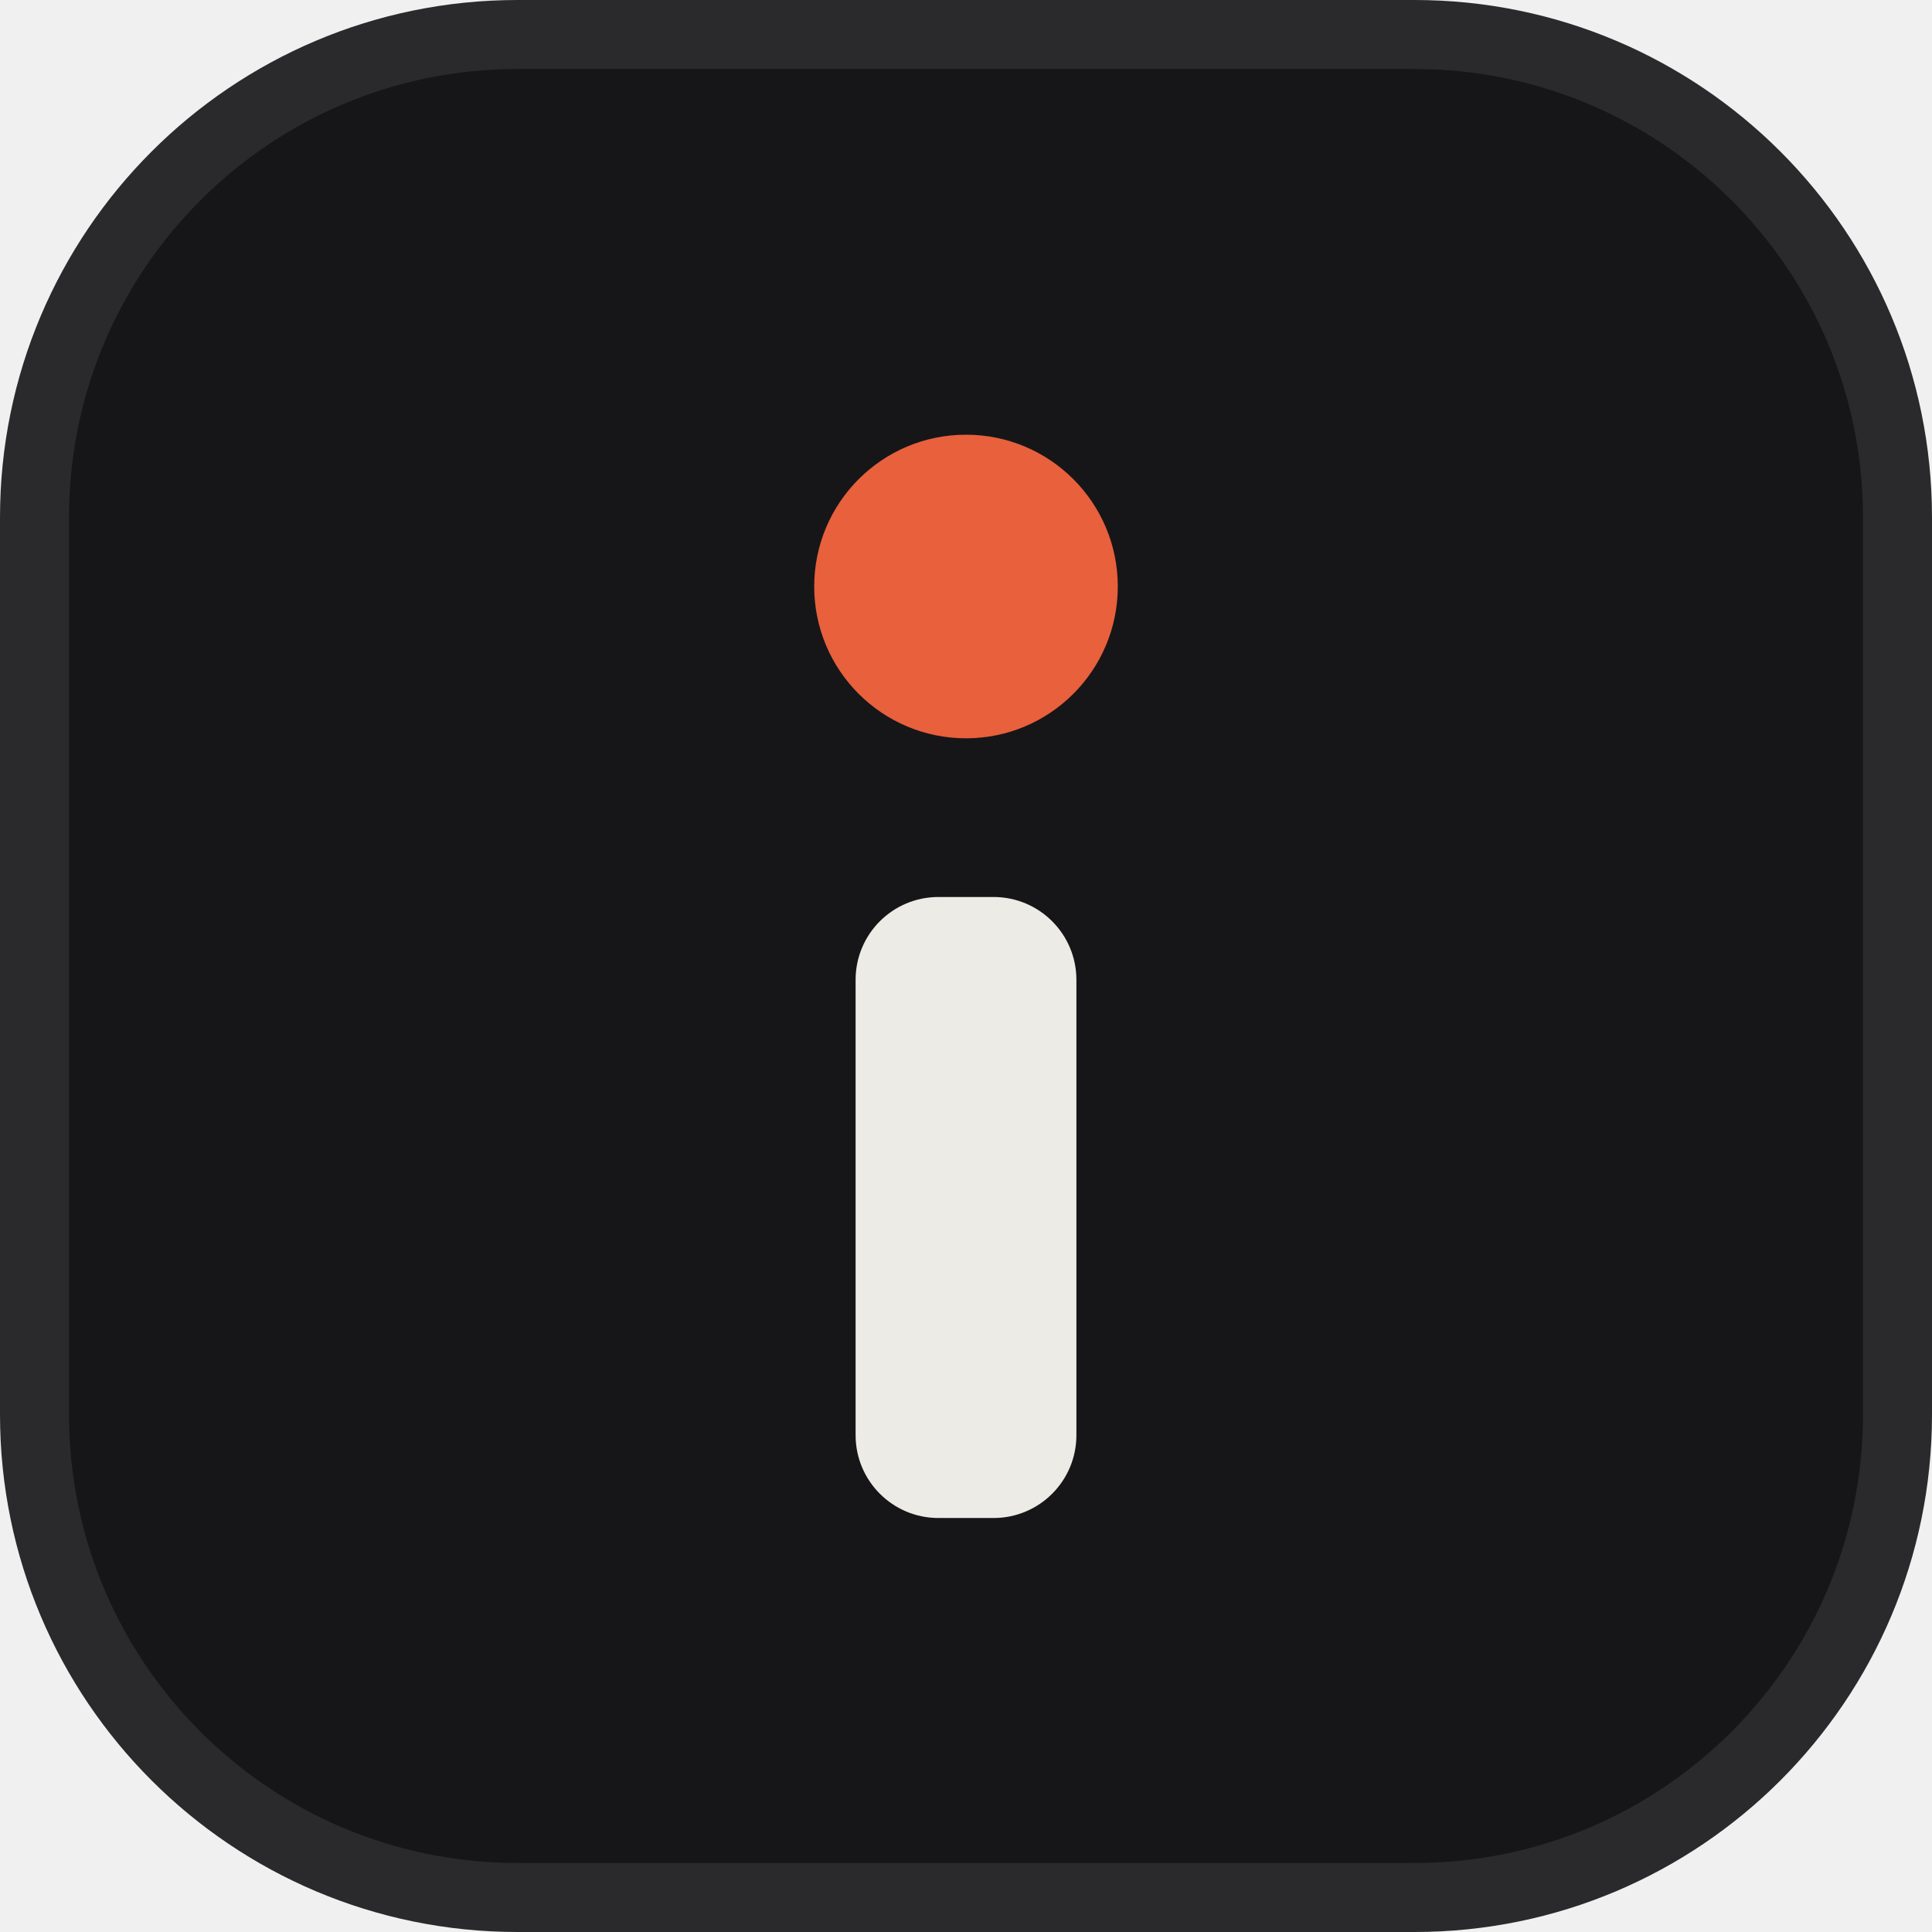
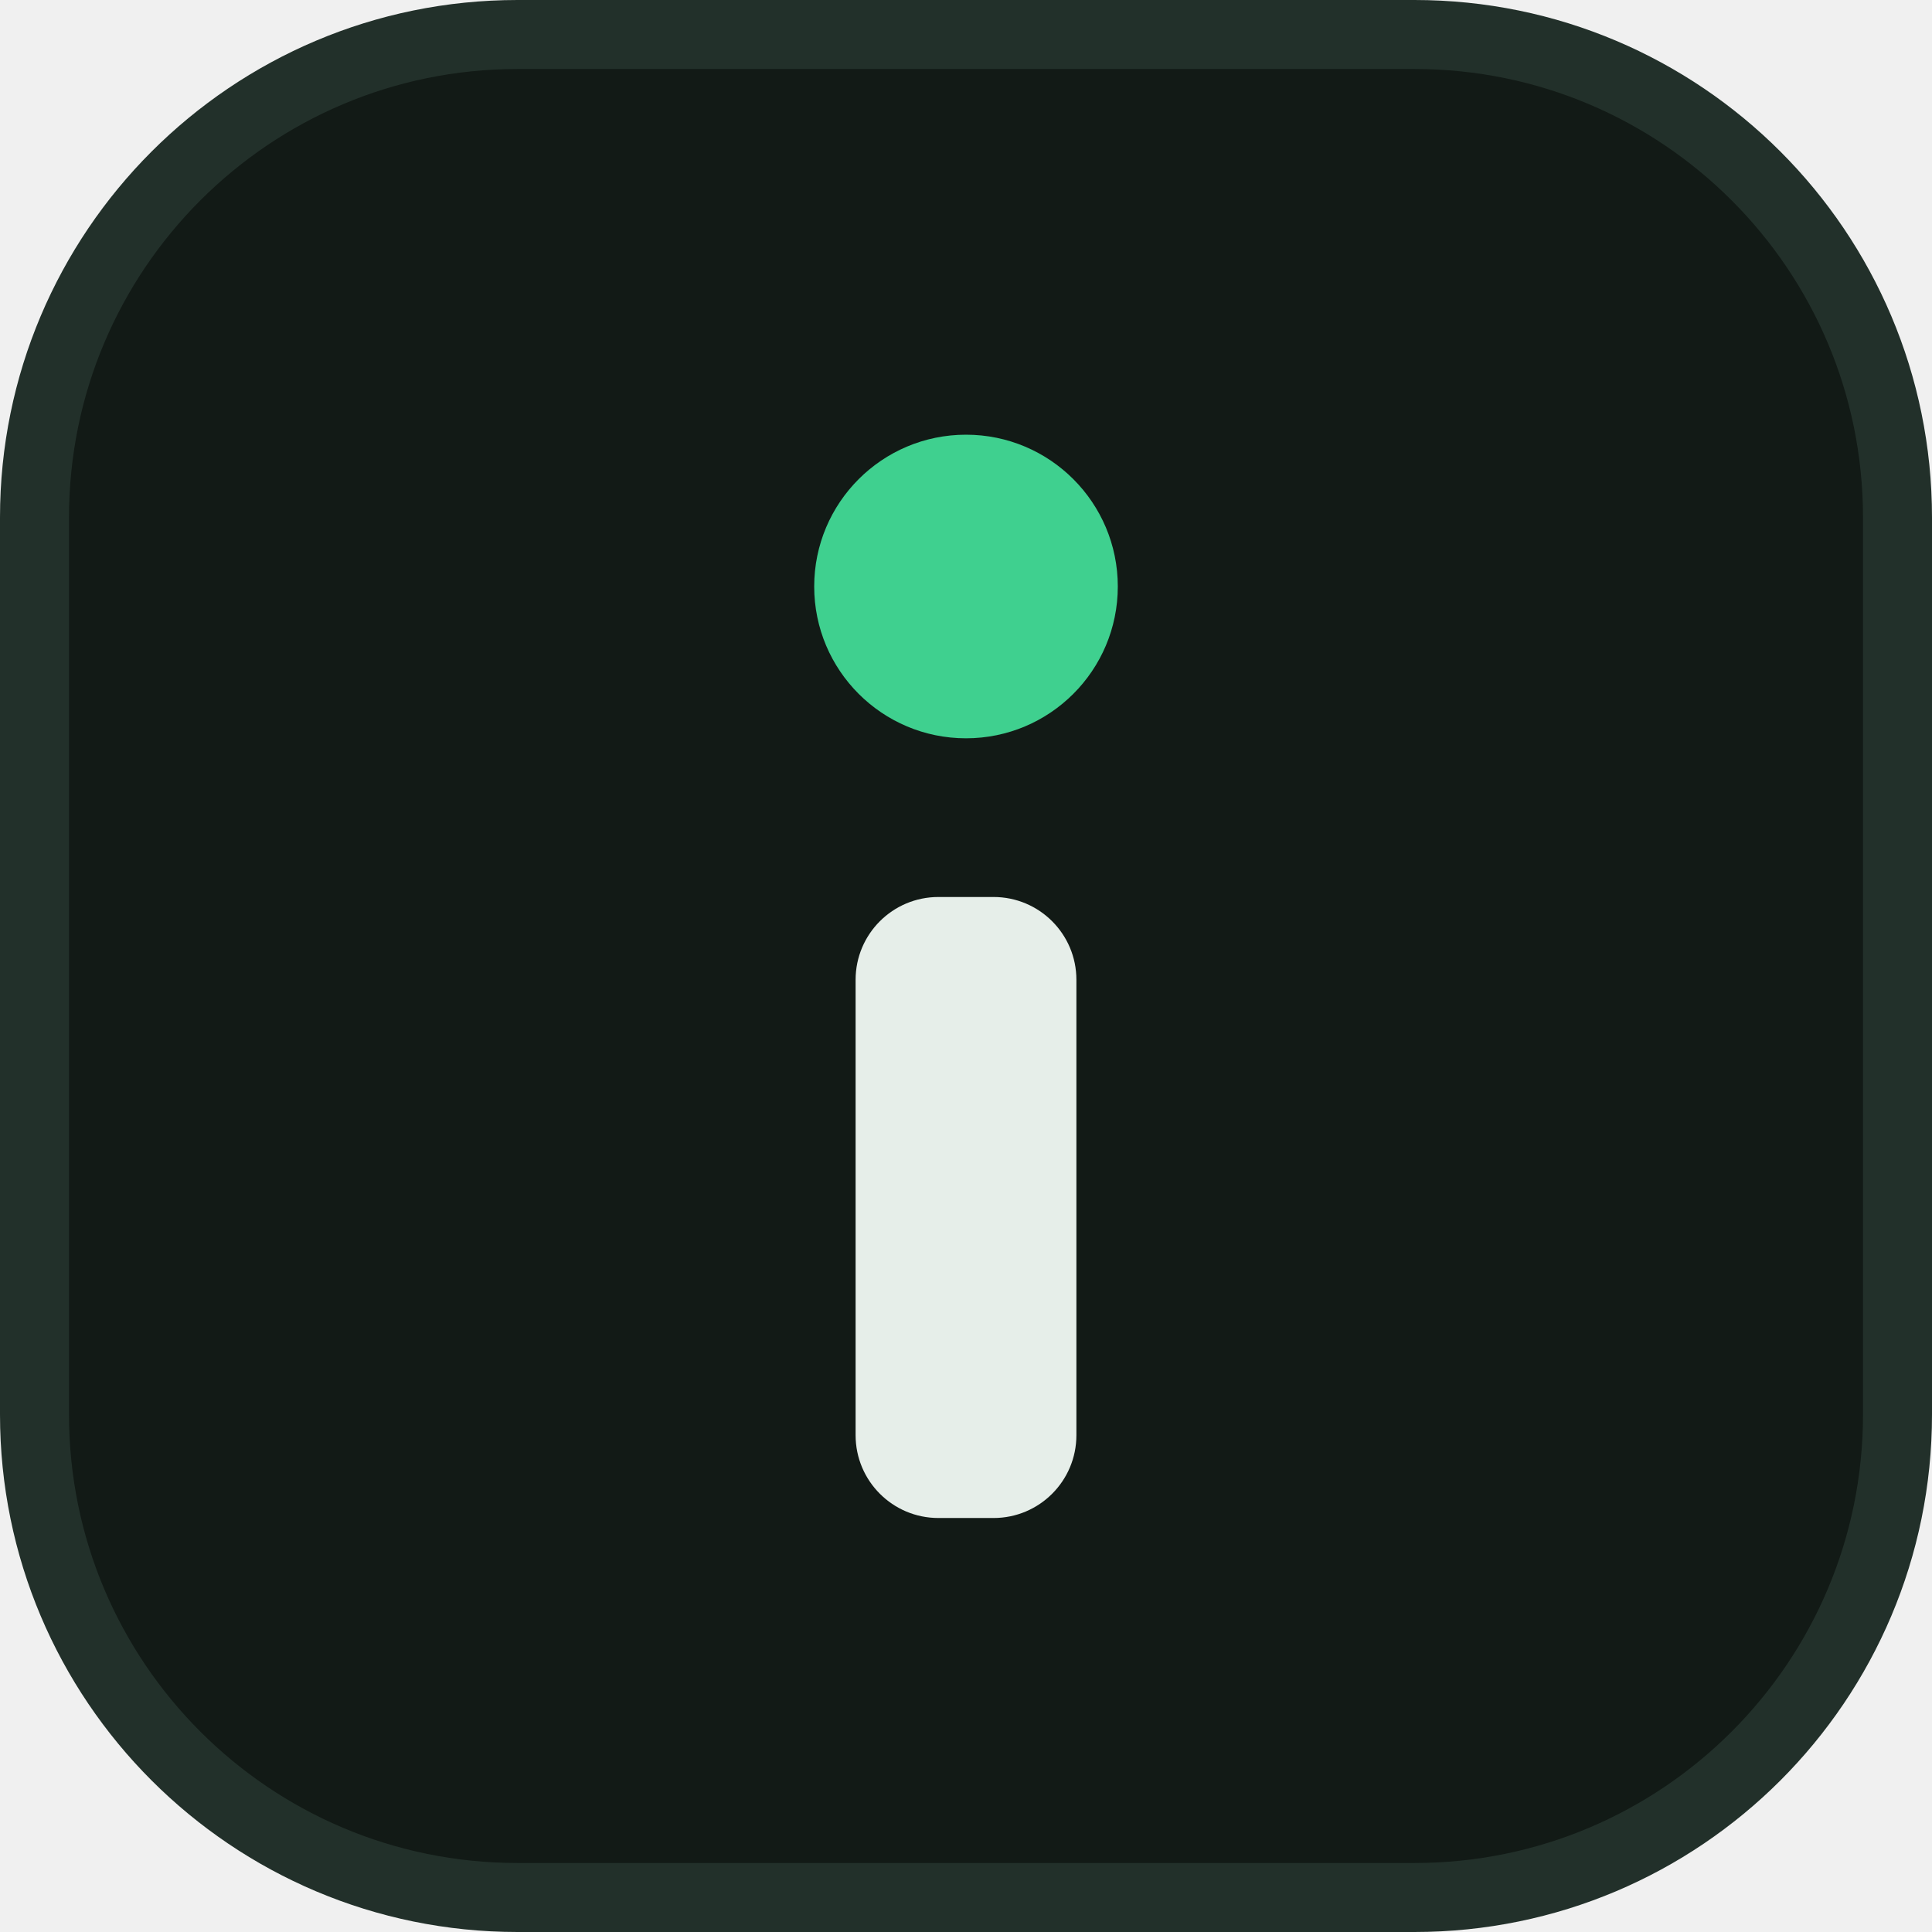
<svg xmlns="http://www.w3.org/2000/svg" width="28" height="28" viewBox="0 0 28 28" fill="none">
  <style>
-     rect.border-rect { stroke: #2A2A2D; fill: #161618; }
-     circle.accent-dot { fill: #E8603C; }
-     rect.text-bar { fill: #EDEBE6; }
+     rect.border-rect { stroke: #22302A; fill: #121A16; }
+     circle.accent-dot { fill: #3FD08F; }
+     rect.text-bar { fill: #E6EEE9; }
    @media (prefers-color-scheme: light) {
-       rect.border-rect { stroke: #E2DFD7; fill: #FFFFFF; }
-       circle.accent-dot { fill: #C4421F; }
-       rect.text-bar { fill: #1A1A1A; }
+       rect.border-rect { stroke: #D8E1DC; fill: #FFFFFF; }
+       circle.accent-dot { fill: #0F7A55; }
+       rect.text-bar { fill: #13201A; }
    }
  </style>
-   <rect class="border-rect" x="0.5" y="0.5" width="27" height="27" rx="7" stroke="#2A2A2D" fill="#161618" />
-   <circle class="accent-dot" cx="14" cy="8.5" r="2.2" fill="#E8603C" />
-   <rect class="text-bar" x="12.4" y="13" width="3.2" height="9" rx="1.2" fill="#EDEBE6" />
+   <rect class="border-rect" x="0.5" y="0.5" width="27" height="27" rx="7" stroke="#22302A" fill="#121A16" />
+   <circle class="accent-dot" cx="14" cy="8.5" r="2.2" fill="#3FD08F" />
+   <rect class="text-bar" x="12.4" y="13" width="3.2" height="9" rx="1.2" fill="#E6EEE9" />
</svg>
